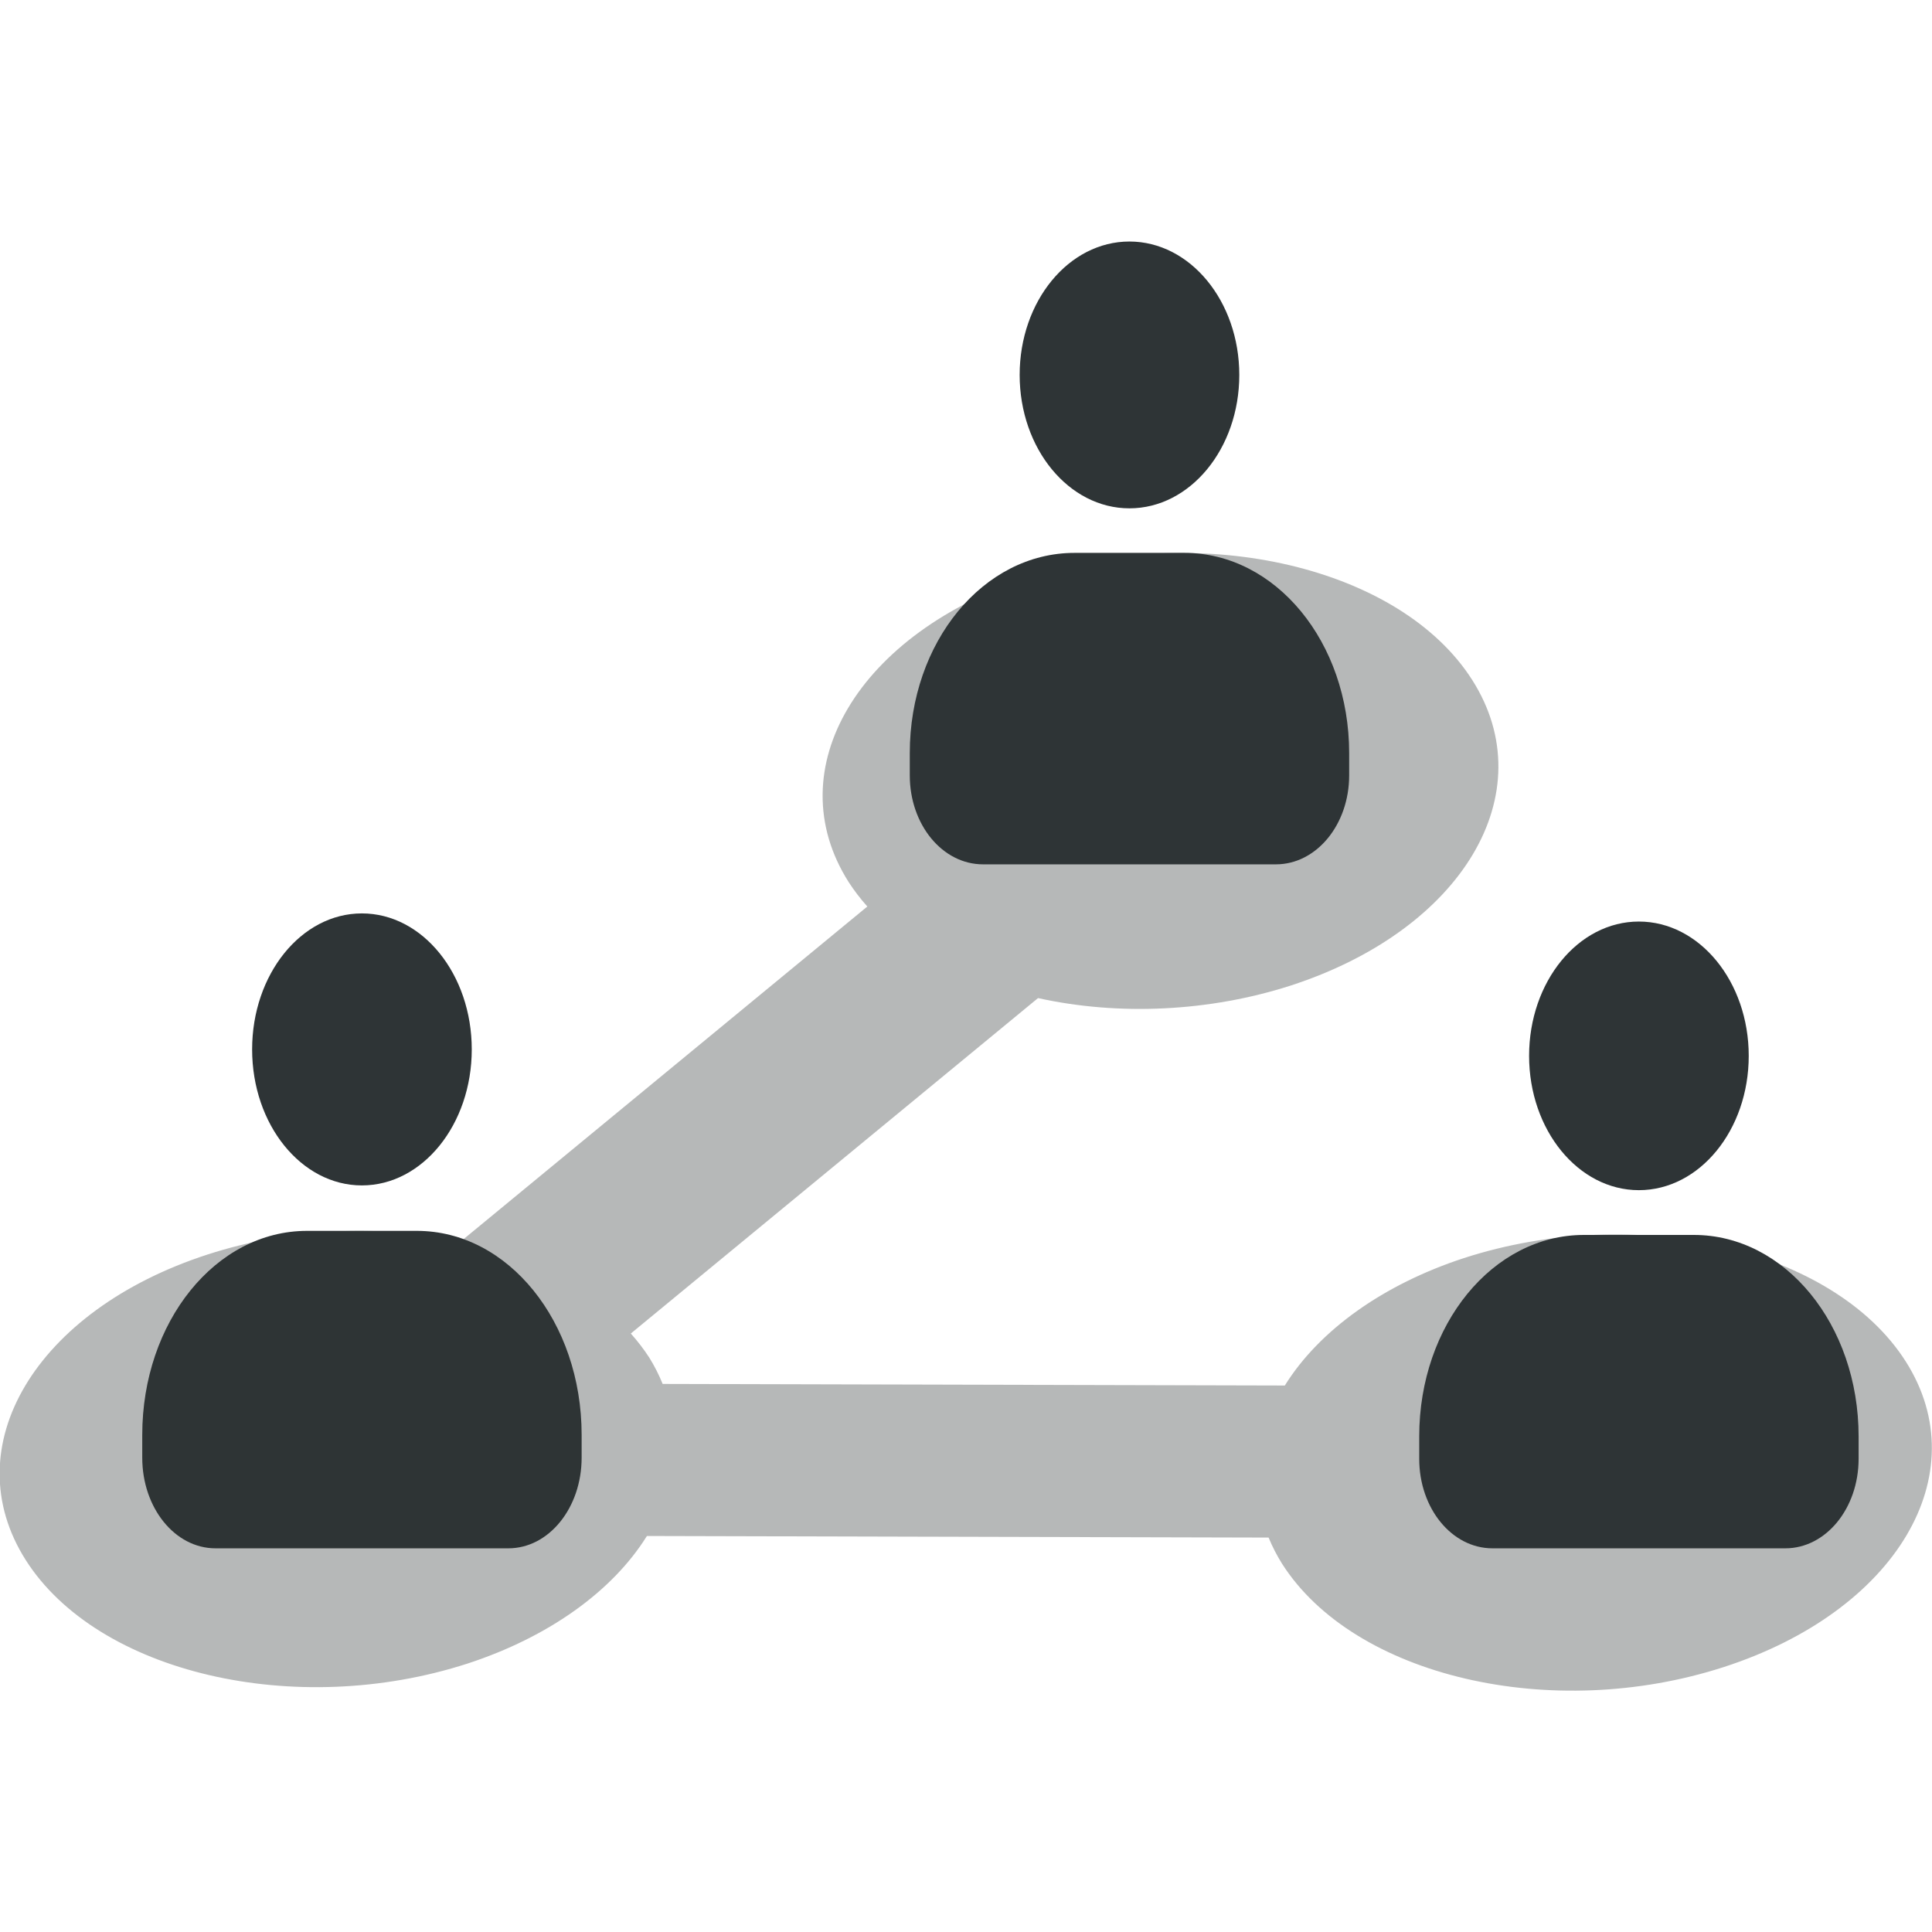
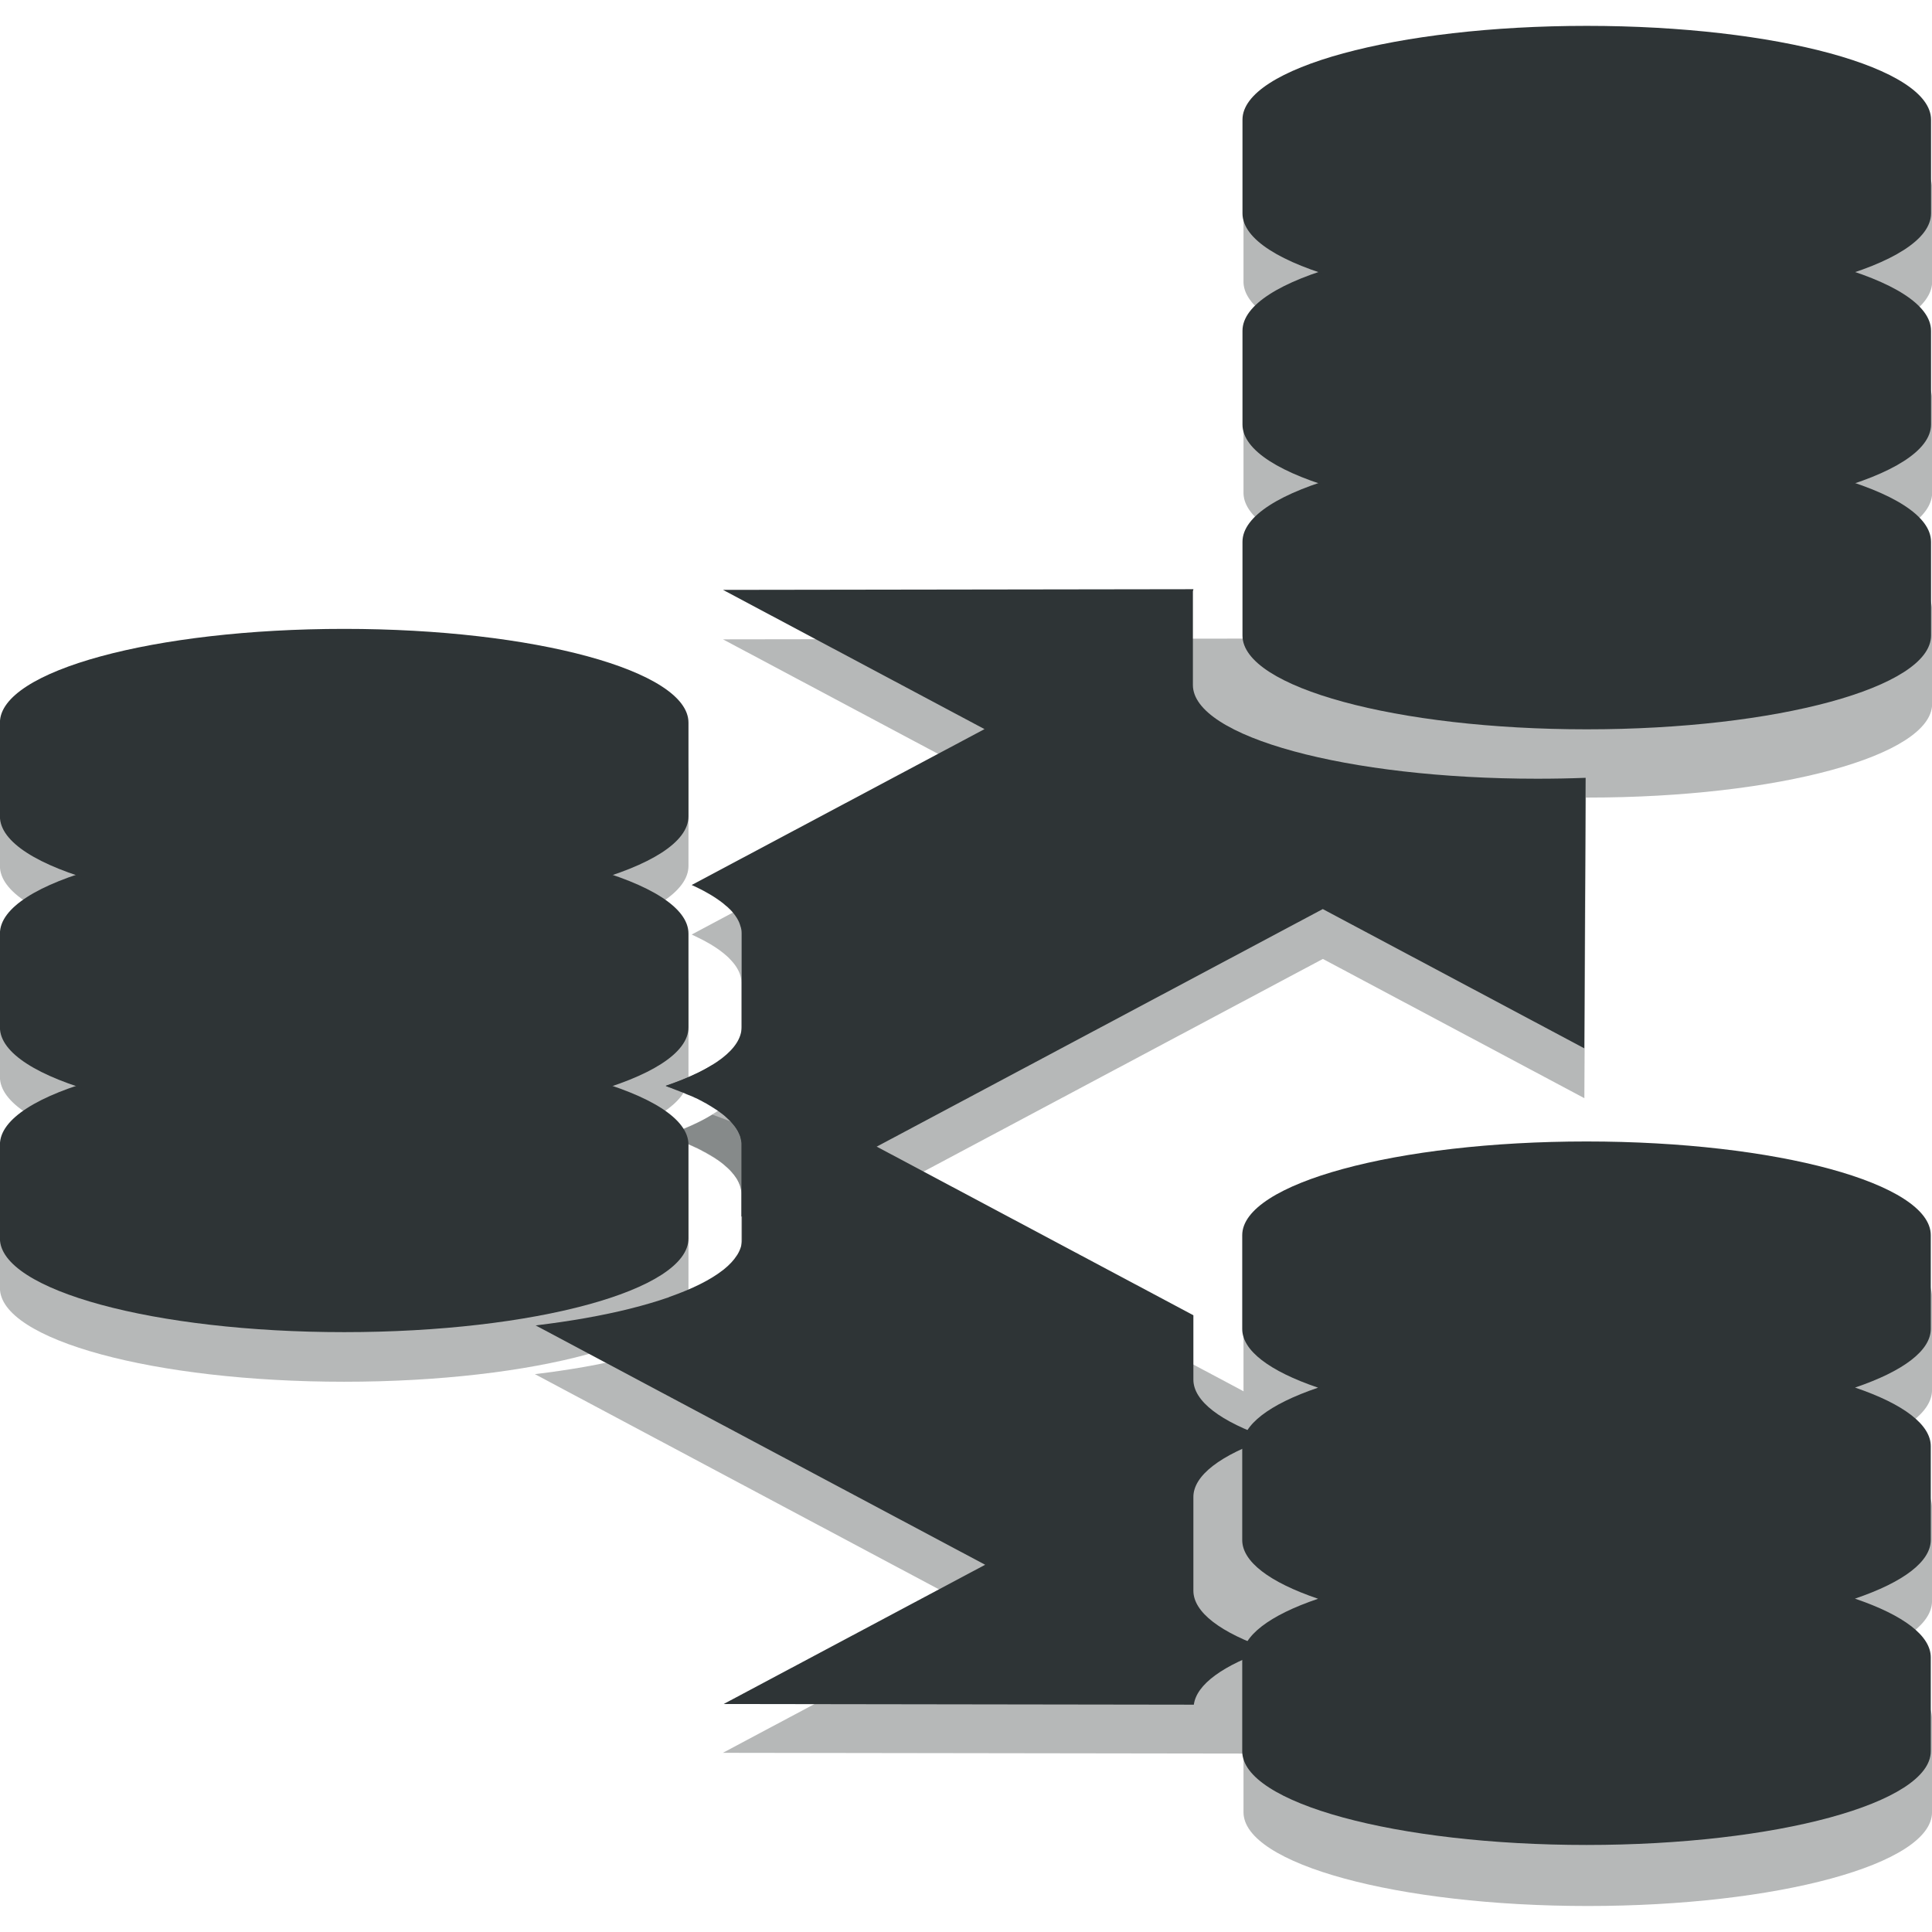
- <svg xmlns="http://www.w3.org/2000/svg" width="64" height="64" viewBox="0 0 16.933 16.933" version="1.1" id="svg236025">
-   <defs id="defs236022" />
+ <svg xmlns="http://www.w3.org/2000/svg" width="64" height="64" viewBox="0 0 16.933 16.933" version="1.1" id="svg3456">
+   <defs id="defs3453" />
  <g id="layer1">
-     <g id="g128428" transform="matrix(1,0,0,0.990864,84.84475,-226.8302)">
-       <path id="path124565" d="m -81.673,237.001 c -0.532,0 -0.962,0.539 -0.962,1.203 0,0.665 0.431,1.203 0.962,1.203 0.532,0 0.963,-0.539 0.963,-1.203 0,-0.665 -0.431,-1.203 -0.963,-1.203 z m -0.481,2.808 c -0.8,0 -1.444,0.805 -1.444,1.805 v 0.201 c 0,0.444 0.286,0.802 0.642,0.802 h 2.567 c 0.355,0 0.642,-0.358 0.642,-0.802 v -0.201 c 0,-1 -0.644,-1.805 -1.444,-1.805 z" style="fill:#2e3436;fill-opacity:1;stroke-width:0.359" />
-       <path id="path124567" style="fill:#2e3434;fill-opacity:0.349;stroke-width:0.814" d="m -75.812,234.022 a 2.01,2.967 85.378 0 0 -1.594,2.703 2.01,2.967 85.378 0 0 0.163,0.215 l -3.565,2.964 a 2.01,2.967 85.378 0 0 -2.217,0.114 2.01,2.967 85.378 0 0 -1.594,2.703 2.01,2.967 85.378 0 0 3.873,0.915 2.01,2.967 85.378 0 0 1.571,-1.128 l 5.449,0.014 a 2.01,2.967 85.378 0 0 0.117,0.23 2.01,2.967 85.378 0 0 3.873,0.915 2.01,2.967 85.378 0 0 1.594,-2.703 2.01,2.967 85.378 0 0 -3.873,-0.914 2.01,2.967 85.378 0 0 -1.569,1.127 l -5.453,-0.014 a 2.01,2.967 85.378 0 0 -0.116,-0.231 2.01,2.967 85.378 0 0 -0.163,-0.215 l 3.569,-2.967 a 2.01,2.967 85.378 0 0 2.212,-0.11 2.01,2.967 85.378 0 0 1.594,-2.703 2.01,2.967 85.378 0 0 -3.873,-0.915 z" />
-       <path id="path124573" d="m -74.946,231.058 c -0.532,0 -0.962,0.528 -0.962,1.18 0,0.652 0.431,1.18 0.962,1.18 0.532,0 0.963,-0.528 0.963,-1.18 0,-0.652 -0.431,-1.18 -0.963,-1.18 z m -0.481,2.754 c -0.8,0 -1.444,0.79 -1.444,1.771 v 0.197 c 0,0.436 0.286,0.787 0.642,0.787 h 2.567 c 0.355,0 0.642,-0.351 0.642,-0.787 v -0.197 c 0,-0.981 -0.644,-1.771 -1.444,-1.771 z" style="fill:#2e3436;fill-opacity:1;stroke-width:0.355" />
-       <path id="path124575" d="m -70.481,237.073 c -0.532,0 -0.962,0.532 -0.962,1.188 0,0.656 0.431,1.188 0.962,1.188 0.532,0 0.963,-0.532 0.963,-1.188 0,-0.656 -0.431,-1.188 -0.963,-1.188 z m -0.481,2.772 c -0.8,0 -1.444,0.795 -1.444,1.782 v 0.198 c 0,0.439 0.286,0.792 0.642,0.792 h 2.567 c 0.355,0 0.642,-0.353 0.642,-0.792 v -0.198 c 0,-0.987 -0.644,-1.782 -1.444,-1.782 z" style="fill:#2e3436;fill-opacity:1;stroke-width:0.356" />
+     <g id="g81790" transform="matrix(0.9994668,0,0,0.9994668,-4.631201,-211.5154)">
+       <path id="path54577" style="fill:#2e3434;fill-opacity:0.349;stroke:none;stroke-width:0.226;stroke-miterlimit:4;stroke-dasharray:none;stroke-opacity:0.349" d="m 41.131,836.791 a 11.41,3.108 0 0 1 -1.553,0.701 11.41,3.108 0 0 1 0.061,0.023 11.41,3.108 0 0 1 0.025,0.006 11.41,3.108 0 0 1 0.035,0.012 11.41,3.108 0 0 1 0.02,0.008 11.41,3.108 0 0 1 0.043,0.016 11.41,3.108 0 0 1 0.006,0.002 11.41,3.108 0 0 1 0.053,0.021 11.41,3.108 0 0 1 0.061,0.023 11.41,3.108 0 0 1 0.025,0.008 11.41,3.108 0 0 1 0.082,0.033 11.41,3.108 0 0 1 0.062,0.027 11.41,3.108 0 0 1 0.02,0.008 11.41,3.108 0 0 1 0.039,0.014 11.41,3.108 0 0 1 0.01,0.004 11.41,3.108 0 0 1 0.1,0.041 11.41,3.108 0 0 1 0.023,0.012 11.41,3.108 0 0 1 0.084,0.033 11.41,3.108 0 0 1 0.039,0.016 11.41,3.108 0 0 1 0.115,0.051 11.41,3.108 0 0 1 0.047,0.023 11.41,3.108 0 0 1 0.053,0.025 11.41,3.108 0 0 1 0.02,0.008 11.41,3.108 0 0 1 0.078,0.039 11.41,3.108 0 0 1 0.031,0.016 11.41,3.108 0 0 1 0.062,0.033 11.41,3.108 0 0 1 0.043,0.023 11.41,3.108 0 0 1 0.004,0.002 11.41,3.108 0 0 1 0.021,0.012 11.41,3.108 0 0 1 0.066,0.033 11.41,3.108 0 0 1 0.01,0.008 11.41,3.108 0 0 1 0.076,0.045 11.41,3.108 0 0 1 0.021,0.012 11.41,3.108 0 0 1 0.062,0.033 11.41,3.108 0 0 1 0.031,0.023 11.41,3.108 0 0 1 0.049,0.025 11.41,3.108 0 0 1 0.012,0.008 11.41,3.108 0 0 1 0.064,0.041 11.41,3.108 0 0 1 0.037,0.027 11.41,3.108 0 0 1 0.016,0.008 11.41,3.108 0 0 1 0.057,0.039 11.41,3.108 0 0 1 0.025,0.018 11.41,3.108 0 0 1 0.109,0.084 11.41,3.108 0 0 1 0.027,0.023 11.41,3.108 0 0 1 0.004,0.002 11.41,3.108 0 0 1 0.008,0.008 11.41,3.108 0 0 1 0.023,0.019 11.41,3.108 0 0 1 0.006,0.008 11.41,3.108 0 0 1 0.025,0.021 11.41,3.108 0 0 1 0.018,0.016 11.41,3.108 0 0 1 0.039,0.033 11.41,3.108 0 0 1 0.025,0.023 11.41,3.108 0 0 1 0.057,0.057 11.41,3.108 0 0 1 0.004,0.002 11.41,3.108 0 0 1 0.043,0.049 11.41,3.108 0 0 1 0.014,0.012 11.41,3.108 0 0 1 0.033,0.041 11.41,3.108 0 0 1 0.02,0.021 11.41,3.108 0 0 1 0.045,0.059 11.41,3.108 0 0 1 0,0.002 11.41,3.108 0 0 1 0.037,0.051 11.41,3.108 0 0 1 0.006,0.008 11.41,3.108 0 0 1 0.027,0.043 11.41,3.108 0 0 1 0.01,0.016 11.41,3.108 0 0 1 0.006,0.008 11.41,3.108 0 0 1 0.01,0.021 11.41,3.108 0 0 1 0.004,0.008 11.41,3.108 0 0 1 0.012,0.027 11.41,3.108 0 0 1 0.025,0.055 11.41,3.108 0 0 1 0.002,0.008 11.41,3.108 0 0 1 0.02,0.047 11.41,3.108 0 0 1 0.006,0.012 11.41,3.108 0 0 1 0.012,0.039 11.41,3.108 0 0 1 0.006,0.023 11.41,3.108 0 0 1 0.016,0.06 11.41,3.108 0 0 1 0.01,0.053 11.41,3.108 0 0 1 0.002,0.012 11.41,3.108 0 0 1 0.006,0.041 11.41,3.108 0 0 1 0.002,0.019 11.41,3.108 0 0 1 0.002,0.033 11.41,3.108 0 0 1 0,0.002 11.41,3.108 0 0 1 0,0.002 11.41,3.108 0 0 1 0,0.002 11.41,3.108 0 0 1 0,0.002 11.41,3.108 0 0 1 0,0.002 11.41,3.108 0 0 1 0,0.002 11.41,3.108 0 0 1 0,0.002 11.41,3.108 0 0 1 0,0.002 11.41,3.108 0 0 1 0,0.002 11.41,3.108 0 0 1 0,0.002 11.41,3.108 0 0 1 0,0.002 11.41,3.108 0 0 1 0,0.002 11.41,3.108 0 0 1 0,0.002 11.41,3.108 0 0 1 0,0.002 v 3.107 a 11.41,3.108 0 0 1 -0.152,0.498 11.41,3.108 0 0 1 -0.025,0.033 11.41,3.108 0 0 1 -0.434,0.465 11.41,3.108 0 0 1 -0.027,0.023 11.41,3.108 0 0 1 -1.768,0.885 11.41,3.108 0 0 1 -0.014,0.008 11.41,3.108 0 0 1 -0.021,0.008 11.41,3.108 0 0 1 -1.242,0.367 11.41,3.108 0 0 1 -0.012,0.004 11.41,3.108 0 0 1 -0.014,0.002 11.41,3.108 0 0 1 -3.137,0.555 l 14.898,7.936 -8.668,4.615 c 5.752,0.009 11.504,0.018 17.256,0.025 v 1.945 a 11.41,3.108 0 0 0 11.41,3.107 11.41,3.108 0 0 0 11.41,-3.107 v -3.107 a 11.41,3.108 0 0 0 -2.512,-1.945 11.41,3.108 0 0 0 2.512,-1.941 v -3.107 a 11.41,3.108 0 0 0 -2.51,-1.947 11.41,3.108 0 0 0 2.51,-1.941 V 842.826 A 11.41,3.108 0 0 0 70.137,839.718 11.41,3.108 0 0 0 58.727,842.826 v 3.107 a 11.41,3.108 0 0 0 0.004,0.035 L 43.312,837.754 c -0.717,-0.382 -1.45,-0.693 -2.186,-0.955 z" transform="scale(0.2645833)" />
+       <path id="path51755" style="fill:#2e3434;fill-opacity:0.349;stroke-width:1.2;stroke-linecap:round;stroke-linejoin:round" d="m 70.137,802.982 a 11.41,3.108 0 0 0 -11.41,3.107 v 3.109 a 11.41,3.108 0 0 0 2.516,1.941 11.41,3.108 0 0 0 -2.516,1.945 v 3.107 a 11.41,3.108 0 0 0 2.514,1.943 11.41,3.108 0 0 0 -2.514,1.943 v 0.943 c -5.75,0.008 -11.501,0.017 -17.252,0.025 l 8.668,4.615 -9.705,5.168 a 11.41,3.108 0 0 1 0.123,0.059 11.41,3.108 0 0 1 0.498,0.262 11.41,3.108 0 0 1 0.312,0.205 11.41,3.108 0 0 1 0.09,0.07 11.41,3.108 0 0 1 0.002,0 11.41,3.108 0 0 1 0.084,0.07 11.41,3.108 0 0 1 0.08,0.07 11.41,3.108 0 0 1 0.041,0.039 11.41,3.108 0 0 1 0.031,0.033 11.41,3.108 0 0 1 0.068,0.072 11.41,3.108 0 0 1 0.061,0.072 11.41,3.108 0 0 1 0.055,0.072 11.41,3.108 0 0 1 0.09,0.146 11.41,3.108 0 0 1 0.035,0.072 11.41,3.108 0 0 1 0.029,0.074 11.41,3.108 0 0 1 0.018,0.061 11.41,3.108 0 0 1 0.004,0.012 11.41,3.108 0 0 1 0.008,0.033 11.41,3.108 0 0 1 0.002,0.012 11.41,3.108 0 0 1 0.006,0.033 11.41,3.108 0 0 1 0.008,0.049 11.41,3.108 0 0 1 0,0.021 11.41,3.108 0 0 1 0.002,0.027 11.41,3.108 0 0 1 0.002,0.049 v 3.107 a 11.41,3.108 0 0 1 -2.512,1.939 11.41,3.108 0 0 1 0.264,0.094 11.41,3.108 0 0 1 0.039,0.012 11.41,3.108 0 0 1 0.338,0.131 11.41,3.108 0 0 1 0.002,0.002 11.41,3.108 0 0 1 0.105,0.045 11.41,3.108 0 0 1 0.014,0.008 11.41,3.108 0 0 1 0.191,0.086 11.41,3.108 0 0 1 0.035,0.016 11.41,3.108 0 0 1 0.062,0.025 11.41,3.108 0 0 1 0.047,0.027 11.41,3.108 0 0 1 0.096,0.047 11.41,3.108 0 0 1 0.01,0.008 11.41,3.108 0 0 1 0.082,0.043 11.41,3.108 0 0 1 0.018,0.008 11.41,3.108 0 0 1 0.025,0.012 11.41,3.108 0 0 1 0.07,0.041 11.41,3.108 0 0 1 0.059,0.033 11.41,3.108 0 0 1 0.035,0.023 11.41,3.108 0 0 1 0.045,0.025 11.41,3.108 0 0 1 0.041,0.027 11.41,3.108 0 0 1 0.004,0.002 11.41,3.108 0 0 1 0.072,0.047 11.41,3.108 0 0 1 0.012,0.008 11.41,3.108 0 0 1 0.061,0.041 11.41,3.108 0 0 1 0.201,0.152 11.41,3.108 0 0 1 0.027,0.025 11.41,3.108 0 0 1 0.002,0.002 11.41,3.108 0 0 1 0.01,0.008 11.41,3.108 0 0 1 0.057,0.051 11.41,3.108 0 0 1 0.01,0.008 11.41,3.108 0 0 1 0.012,0.012 11.41,3.108 0 0 1 0.082,0.078 11.41,3.108 0 0 1 0.07,0.08 11.41,3.108 0 0 1 0.004,0.006 11.41,3.108 0 0 1 0.018,0.023 11.41,3.108 0 0 1 0.031,0.037 11.41,3.108 0 0 1 0.014,0.016 11.41,3.108 0 0 1 0.031,0.045 11.41,3.108 0 0 1 0.025,0.033 11.41,3.108 0 0 1 0.016,0.027 11.41,3.108 0 0 1 0.02,0.027 11.41,3.108 0 0 1 0.029,0.055 11.41,3.108 0 0 1 0.014,0.025 11.41,3.108 0 0 1 0.006,0.008 11.41,3.108 0 0 1 0.021,0.043 11.41,3.108 0 0 1 0.006,0.016 11.41,3.108 0 0 1 0.016,0.037 11.41,3.108 0 0 1 0.01,0.023 11.41,3.108 0 0 1 0.018,0.057 11.41,3.108 0 0 1 0,0.002 11.41,3.108 0 0 1 0.014,0.053 11.41,3.108 0 0 1 0.002,0.008 11.41,3.108 0 0 1 0.01,0.047 11.41,3.108 0 0 1 0.002,0.016 11.41,3.108 0 0 1 0.006,0.037 11.41,3.108 0 0 1 0.002,0.023 11.41,3.108 0 0 1 0,0.035 11.41,3.108 0 0 1 0,0.002 11.41,3.108 0 0 1 0,0.002 11.41,3.108 0 0 1 0,0.002 11.41,3.108 0 0 1 0,0.002 11.41,3.108 0 0 1 0,0.002 11.41,3.108 0 0 1 0,0.002 11.41,3.108 0 0 1 0,0.002 11.41,3.108 0 0 1 0,0.002 11.41,3.108 0 0 1 0,0.002 11.41,3.108 0 0 1 0,0.002 11.41,3.108 0 0 1 0,0.002 11.41,3.108 0 0 1 0,0.002 11.41,3.108 0 0 1 0,0.002 v 2.391 c 0.412,-0.178 0.824,-0.371 1.229,-0.586 l 18.041,-9.607 8.666,4.615 c 0.018,-3.321 0.036,-6.642 0.053,-9.963 a 11.41,3.108 0 0 0 0.064,0 11.41,3.108 0 0 0 11.41,-3.105 v -3.109 a 11.41,3.108 0 0 0 -2.512,-1.945 11.41,3.108 0 0 0 2.512,-1.941 v -3.107 a 11.41,3.108 0 0 0 -2.51,-1.947 11.41,3.108 0 0 0 2.51,-1.939 v -3.109 a 11.41,3.108 0 0 0 -11.41,-3.107 z" transform="scale(0.2645833)" />
+       <path id="path51759" style="fill:#2e3434;fill-opacity:0.349;stroke:none;stroke-width:0.06;stroke-miterlimit:4;stroke-dasharray:none" d="m 7.652,221.279 a 3.019,0.822 0 0 0 -3.019,0.822 v 0.822 a 3.019,0.822 0 0 0 3.019,0.822 3.019,0.822 0 0 0 3.019,-0.822 v -0.822 a 3.019,0.822 0 0 0 -3.019,-0.822 z" />
+       <path id="path51761" style="fill:#2e3434;fill-opacity:0.349;stroke:none;stroke-width:0.06;stroke-miterlimit:4;stroke-dasharray:none" d="m 7.652,219.428 a 3.019,0.822 0 0 0 -3.019,0.822 v 0.822 a 3.019,0.822 0 0 0 3.019,0.822 3.019,0.822 0 0 0 3.019,-0.822 v -0.822 a 3.019,0.822 0 0 0 -3.019,-0.822 z" />
+       <path id="path51763" style="fill:#2e3434;fill-opacity:0.349;stroke:none;stroke-width:0.06;stroke-miterlimit:4;stroke-dasharray:none" d="m 7.652,217.578 a 3.019,0.822 0 0 0 -3.019,0.822 v 0.822 a 3.019,0.822 0 0 0 3.019,0.822 3.019,0.822 0 0 0 3.019,-0.822 v -0.822 A 3.019,0.822 0 0 0 7.652,217.578 Z" />
+       <path id="path51769" style="fill:#2e3436;stroke-width:0.318;stroke-linecap:round;stroke-linejoin:round" d="m 15.099,216.795 c -1.375,0.002 -2.75,0.004 -4.125,0.006 l 2.293,1.221 -2.568,1.367 a 3.019,0.822 0 0 1 0.033,0.015 3.019,0.822 0 0 1 0.132,0.07 3.019,0.822 0 0 1 0.082,0.054 3.019,0.822 0 0 1 0.024,0.018 3.019,0.822 0 0 1 4.34e-4,0 3.019,0.822 0 0 1 0.022,0.019 3.019,0.822 0 0 1 0.022,0.018 3.019,0.822 0 0 1 0.011,0.011 3.019,0.822 0 0 1 0.009,0.008 3.019,0.822 0 0 1 0.018,0.019 3.019,0.822 0 0 1 0.016,0.019 3.019,0.822 0 0 1 0.014,0.019 3.019,0.822 0 0 1 0.024,0.039 3.019,0.822 0 0 1 0.009,0.019 3.019,0.822 0 0 1 0.007,0.019 3.019,0.822 0 0 1 0.005,0.016 3.019,0.822 0 0 1 8.7e-4,0.003 3.019,0.822 0 0 1 0.003,0.009 3.019,0.822 0 0 1 4.35e-4,0.003 3.019,0.822 0 0 1 0.002,0.009 3.019,0.822 0 0 1 0.002,0.012 3.019,0.822 0 0 1 4.35e-4,0.006 3.019,0.822 0 0 1 4.35e-4,0.006 3.019,0.822 0 0 1 4.35e-4,0.013 v 0.823 a 3.019,0.822 0 0 1 -0.665,0.513 3.019,0.822 0 0 1 0.07,0.025 3.019,0.822 0 0 1 0.01,0.003 3.019,0.822 0 0 1 0.09,0.034 3.019,0.822 0 0 1 4.35e-4,8.7e-4 3.019,0.822 0 0 1 0.028,0.011 3.019,0.822 0 0 1 0.003,0.002 3.019,0.822 0 0 1 0.051,0.022 3.019,0.822 0 0 1 0.01,0.004 3.019,0.822 0 0 1 0.016,0.007 3.019,0.822 0 0 1 0.012,0.007 3.019,0.822 0 0 1 0.025,0.013 3.019,0.822 0 0 1 0.003,0.002 3.019,0.822 0 0 1 0.022,0.011 3.019,0.822 0 0 1 0.005,0.003 3.019,0.822 0 0 1 0.006,0.003 3.019,0.822 0 0 1 0.019,0.011 3.019,0.822 0 0 1 0.015,0.008 3.019,0.822 0 0 1 0.01,0.006 3.019,0.822 0 0 1 0.011,0.007 3.019,0.822 0 0 1 0.011,0.007 3.019,0.822 0 0 1 8.7e-4,8.7e-4 3.019,0.822 0 0 1 0.019,0.012 3.019,0.822 0 0 1 0.003,0.003 3.019,0.822 0 0 1 0.016,0.011 3.019,0.822 0 0 1 0.053,0.04 3.019,0.822 0 0 1 0.007,0.007 3.019,0.822 0 0 1 4.35e-4,4.3e-4 3.019,0.822 0 0 1 0.003,0.002 3.019,0.822 0 0 1 0.015,0.014 3.019,0.822 0 0 1 0.003,0.002 3.019,0.822 0 0 1 0.003,0.003 3.019,0.822 0 0 1 0.021,0.021 3.019,0.822 0 0 1 0.019,0.021 3.019,0.822 0 0 1 8.69e-4,0.002 3.019,0.822 0 0 1 0.005,0.006 3.019,0.822 0 0 1 0.008,0.01 3.019,0.822 0 0 1 0.003,0.004 3.019,0.822 0 0 1 0.009,0.011 3.019,0.822 0 0 1 0.006,0.009 3.019,0.822 0 0 1 0.004,0.006 3.019,0.822 0 0 1 0.005,0.008 3.019,0.822 0 0 1 0.008,0.014 3.019,0.822 0 0 1 0.003,0.006 3.019,0.822 0 0 1 0.002,0.003 3.019,0.822 0 0 1 0.005,0.011 3.019,0.822 0 0 1 0.002,0.004 3.019,0.822 0 0 1 0.004,0.01 3.019,0.822 0 0 1 0.003,0.006 3.019,0.822 0 0 1 0.005,0.015 3.019,0.822 0 0 1 0,4.4e-4 3.019,0.822 0 0 1 0.003,0.014 3.019,0.822 0 0 1 4.35e-4,0.002 3.019,0.822 0 0 1 0.003,0.012 3.019,0.822 0 0 1 4.35e-4,0.004 3.019,0.822 0 0 1 0.002,0.011 3.019,0.822 0 0 1 4.35e-4,0.006 3.019,0.822 0 0 1 4.35e-4,0.009 3.019,0.822 0 0 1 0,4.3e-4 3.019,0.822 0 0 1 0,4.4e-4 3.019,0.822 0 0 1 0,4.3e-4 3.019,0.822 0 0 1 0,4.4e-4 3.019,0.822 0 0 1 0,4.3e-4 3.019,0.822 0 0 1 0,4.4e-4 3.019,0.822 0 0 1 0,4.3e-4 3.019,0.822 0 0 1 0,4.4e-4 3.019,0.822 0 0 1 0,4.3e-4 3.019,0.822 0 0 1 0,4.3e-4 3.019,0.822 0 0 1 0,4.4e-4 3.019,0.822 0 0 1 0,4.3e-4 3.019,0.822 0 0 1 0,4.4e-4 3.019,0.822 0 0 1 0,4.3e-4 3.019,0.822 0 0 1 0,4.4e-4 3.019,0.822 0 0 1 0,4.3e-4 3.019,0.822 0 0 1 0,4.4e-4 v 0.633 c 0.109,-0.047 0.218,-0.098 0.325,-0.155 l 4.773,-2.542 2.293,1.221 c 0.004,-0.791 0.008,-1.581 0.012,-2.372 a 3.019,0.822 0 0 1 -0.425,0.008 3.019,0.822 0 0 1 -3.019,-0.822 v -0.822 a 3.019,0.822 0 0 1 0.005,-0.019 z" />
+       <path id="path51771" style="fill:#2e3436;stroke-width:0.318;stroke-linecap:round;stroke-linejoin:round" d="m 10.882,220.966 a 3.019,0.822 0 0 1 -0.411,0.186 3.019,0.822 0 0 1 0.017,0.006 3.019,0.822 0 0 1 0.006,0.003 3.019,0.822 0 0 1 0.01,0.003 3.019,0.822 0 0 1 0.005,0.002 3.019,0.822 0 0 1 0.011,0.004 3.019,0.822 0 0 1 0.002,4.3e-4 3.019,0.822 0 0 1 0.014,0.006 3.019,0.822 0 0 1 0.016,0.006 3.019,0.822 0 0 1 0.007,0.003 3.019,0.822 0 0 1 0.022,0.008 3.019,0.822 0 0 1 0.017,0.007 3.019,0.822 0 0 1 0.005,0.002 3.019,0.822 0 0 1 0.011,0.004 3.019,0.822 0 0 1 0.003,8.6e-4 3.019,0.822 0 0 1 0.026,0.011 3.019,0.822 0 0 1 0.006,0.003 3.019,0.822 0 0 1 0.022,0.009 3.019,0.822 0 0 1 0.011,0.004 3.019,0.822 0 0 1 0.031,0.013 3.019,0.822 0 0 1 0.012,0.006 3.019,0.822 0 0 1 0.014,0.006 3.019,0.822 0 0 1 0.005,0.002 3.019,0.822 0 0 1 0.021,0.011 3.019,0.822 0 0 1 0.008,0.004 3.019,0.822 0 0 1 0.017,0.009 3.019,0.822 0 0 1 0.011,0.006 3.019,0.822 0 0 1 8.7e-4,4.3e-4 3.019,0.822 0 0 1 0.005,0.003 3.019,0.822 0 0 1 0.018,0.009 3.019,0.822 0 0 1 0.003,0.002 3.019,0.822 0 0 1 0.02,0.012 3.019,0.822 0 0 1 0.005,0.003 3.019,0.822 0 0 1 0.017,0.01 3.019,0.822 0 0 1 0.009,0.006 3.019,0.822 0 0 1 0.013,0.008 3.019,0.822 0 0 1 0.003,0.002 3.019,0.822 0 0 1 0.017,0.011 3.019,0.822 0 0 1 0.01,0.006 3.019,0.822 0 0 1 0.004,0.003 3.019,0.822 0 0 1 0.015,0.011 3.019,0.822 0 0 1 0.007,0.005 3.019,0.822 0 0 1 0.029,0.022 3.019,0.822 0 0 1 0.008,0.006 3.019,0.822 0 0 1 8.69e-4,8.6e-4 3.019,0.822 0 0 1 0.002,0.002 3.019,0.822 0 0 1 0.006,0.005 3.019,0.822 0 0 1 0.002,0.002 3.019,0.822 0 0 1 0.006,0.006 3.019,0.822 0 0 1 0.005,0.004 3.019,0.822 0 0 1 0.01,0.01 3.019,0.822 0 0 1 0.007,0.006 3.019,0.822 0 0 1 0.015,0.015 3.019,0.822 0 0 1 8.69e-4,8.7e-4 3.019,0.822 0 0 1 0.012,0.013 3.019,0.822 0 0 1 0.003,0.003 3.019,0.822 0 0 1 0.009,0.011 3.019,0.822 0 0 1 0.005,0.006 3.019,0.822 0 0 1 0.012,0.015 3.019,0.822 0 0 1 0,4.3e-4 3.019,0.822 0 0 1 0.01,0.014 3.019,0.822 0 0 1 0.002,0.003 3.019,0.822 0 0 1 0.007,0.011 3.019,0.822 0 0 1 0.003,0.004 3.019,0.822 0 0 1 0.002,0.003 3.019,0.822 0 0 1 0.003,0.006 3.019,0.822 0 0 1 8.7e-4,0.002 3.019,0.822 0 0 1 0.003,0.007 3.019,0.822 0 0 1 0.007,0.014 3.019,0.822 0 0 1 8.7e-4,0.002 3.019,0.822 0 0 1 0.005,0.012 3.019,0.822 0 0 1 0.002,0.003 3.019,0.822 0 0 1 0.003,0.011 3.019,0.822 0 0 1 0.002,0.006 3.019,0.822 0 0 1 0.004,0.016 3.019,0.822 0 0 1 0,4.4e-4 3.019,0.822 0 0 1 0.002,0.014 3.019,0.822 0 0 1 4.35e-4,0.003 3.019,0.822 0 0 1 0.002,0.011 3.019,0.822 0 0 1 4.35e-4,0.005 3.019,0.822 0 0 1 4.35e-4,0.009 3.019,0.822 0 0 1 0,4.4e-4 3.019,0.822 0 0 1 4.35e-4,0 3.019,0.822 0 0 1 0,4.3e-4 3.019,0.822 0 0 1 0,4.4e-4 3.019,0.822 0 0 1 0,4.3e-4 3.019,0.822 0 0 1 0,4.4e-4 3.019,0.822 0 0 1 0,4.3e-4 3.019,0.822 0 0 1 0,4.4e-4 3.019,0.822 0 0 1 0,4.3e-4 3.019,0.822 0 0 1 0,4.4e-4 3.019,0.822 0 0 1 0,4.3e-4 3.019,0.822 0 0 1 0,4.4e-4 3.019,0.822 0 0 1 0,4.3e-4 3.019,0.822 0 0 1 0,4.4e-4 3.019,0.822 0 0 1 0,4.3e-4 3.019,0.822 0 0 1 0,4.4e-4 3.019,0.822 0 0 1 0,4.3e-4 3.019,0.822 0 0 1 0,4.4e-4 3.019,0.822 0 0 1 -4.35e-4,4.3e-4 v 0.822 a 3.019,0.822 0 0 1 -0.04,0.132 3.019,0.822 0 0 1 -0.006,0.009 3.019,0.822 0 0 1 -0.115,0.123 3.019,0.822 0 0 1 -0.008,0.006 3.019,0.822 0 0 1 -0.468,0.234 3.019,0.822 0 0 1 -0.003,0.002 3.019,0.822 0 0 1 -0.005,0.002 3.019,0.822 0 0 1 -0.329,0.097 3.019,0.822 0 0 1 -0.003,8.7e-4 3.019,0.822 0 0 1 -0.003,8.7e-4 3.019,0.822 0 0 1 -0.83,0.147 l 3.942,2.099 -2.293,1.221 c 1.374,0.002 2.749,0.004 4.123,0.006 a 3.019,0.822 0 0 1 0.661,-0.485 3.019,0.822 0 0 1 -0.665,-0.514 v -0.822 a 3.019,0.822 0 0 1 0.665,-0.515 3.019,0.822 0 0 1 -0.665,-0.514 v -0.565 l -3.632,-1.934 c -0.19,-0.101 -0.383,-0.183 -0.578,-0.253 z" />
+       <path id="path51773" style="fill:#2e3436;fill-opacity:1;stroke:none;stroke-width:0.06;stroke-miterlimit:4;stroke-dasharray:none" d="m 7.652,220.844 a 3.019,0.822 0 0 0 -3.019,0.822 v 0.822 a 3.019,0.822 0 0 0 3.019,0.822 3.019,0.822 0 0 0 3.019,-0.822 v -0.822 A 3.019,0.822 0 0 0 7.652,220.844 Z" />
+       <path id="path51775" style="fill:#2e3436;fill-opacity:1;stroke:none;stroke-width:0.06;stroke-miterlimit:4;stroke-dasharray:none" d="m 7.652,218.993 a 3.019,0.822 0 0 0 -3.019,0.822 v 0.822 a 3.019,0.822 0 0 0 3.019,0.822 3.019,0.822 0 0 0 3.019,-0.822 v -0.822 a 3.019,0.822 0 0 0 -3.019,-0.822 z" />
+       <path id="path51777" style="fill:#2e3436;fill-opacity:1;stroke:none;stroke-width:0.06;stroke-miterlimit:4;stroke-dasharray:none" d="m 7.652,217.143 a 3.019,0.822 0 0 0 -3.019,0.822 v 0.822 a 3.019,0.822 0 0 0 3.019,0.822 3.019,0.822 0 0 0 3.019,-0.822 v -0.822 a 3.019,0.822 0 0 0 -3.019,-0.822 z" />
+       <path id="path54509" style="fill:#2e3436;fill-opacity:1;stroke:none;stroke-width:0.06;stroke-miterlimit:4;stroke-dasharray:none" d="m 18.546,221.638 a 3.019,0.822 0 0 0 -3.019,0.822 v 0.823 a 3.019,0.822 0 0 0 0.665,0.514 3.019,0.822 0 0 0 -0.665,0.515 v 0.822 a 3.019,0.822 0 0 0 0.665,0.514 3.019,0.822 0 0 0 -0.665,0.514 v 0.823 a 3.019,0.822 0 0 0 3.019,0.822 3.019,0.822 0 0 0 3.019,-0.822 v -0.823 a 3.019,0.822 0 0 0 -0.665,-0.515 3.019,0.822 0 0 0 0.665,-0.514 v -0.822 a 3.019,0.822 0 0 0 -0.664,-0.515 3.019,0.822 0 0 0 0.664,-0.513 v -0.823 a 3.019,0.822 0 0 0 -3.019,-0.822 z" />
+       <g id="g54523" transform="matrix(0.8217299,0,0,0.8217299,168.4145,11.94296)">
+         <path id="path54517" style="fill:#2e3436;fill-opacity:1;stroke:none;stroke-width:0.073;stroke-miterlimit:4;stroke-dasharray:none" d="m -182.379,247.787 a 3.674,1.001 0 0 0 -3.674,1.001 v 1.001 a 3.674,1.001 0 0 0 3.674,1 3.674,1.001 0 0 0 3.674,-1 v -1.001 a 3.674,1.001 0 0 0 -3.674,-1.001 z" />
+         <path id="path54519" style="fill:#2e3436;fill-opacity:1;stroke:none;stroke-width:0.073;stroke-miterlimit:4;stroke-dasharray:none" d="m -182.379,245.535 a 3.674,1.001 0 0 0 -3.674,1.001 v 1.001 a 3.674,1.001 0 0 0 3.674,1 3.674,1.001 0 0 0 3.674,-1 v -1.001 a 3.674,1.001 0 0 0 -3.674,-1.001 z" />
+         <path id="path54521" style="fill:#2e3436;fill-opacity:1;stroke:none;stroke-width:0.073;stroke-miterlimit:4;stroke-dasharray:none" d="m -182.379,243.282 a 3.674,1.001 0 0 0 -3.674,1.001 v 1.001 a 3.674,1.001 0 0 0 3.674,1 3.674,1.001 0 0 0 3.674,-1 v -1.001 a 3.674,1.001 0 0 0 -3.674,-1.001 z" />
+       </g>
    </g>
  </g>
</svg>
